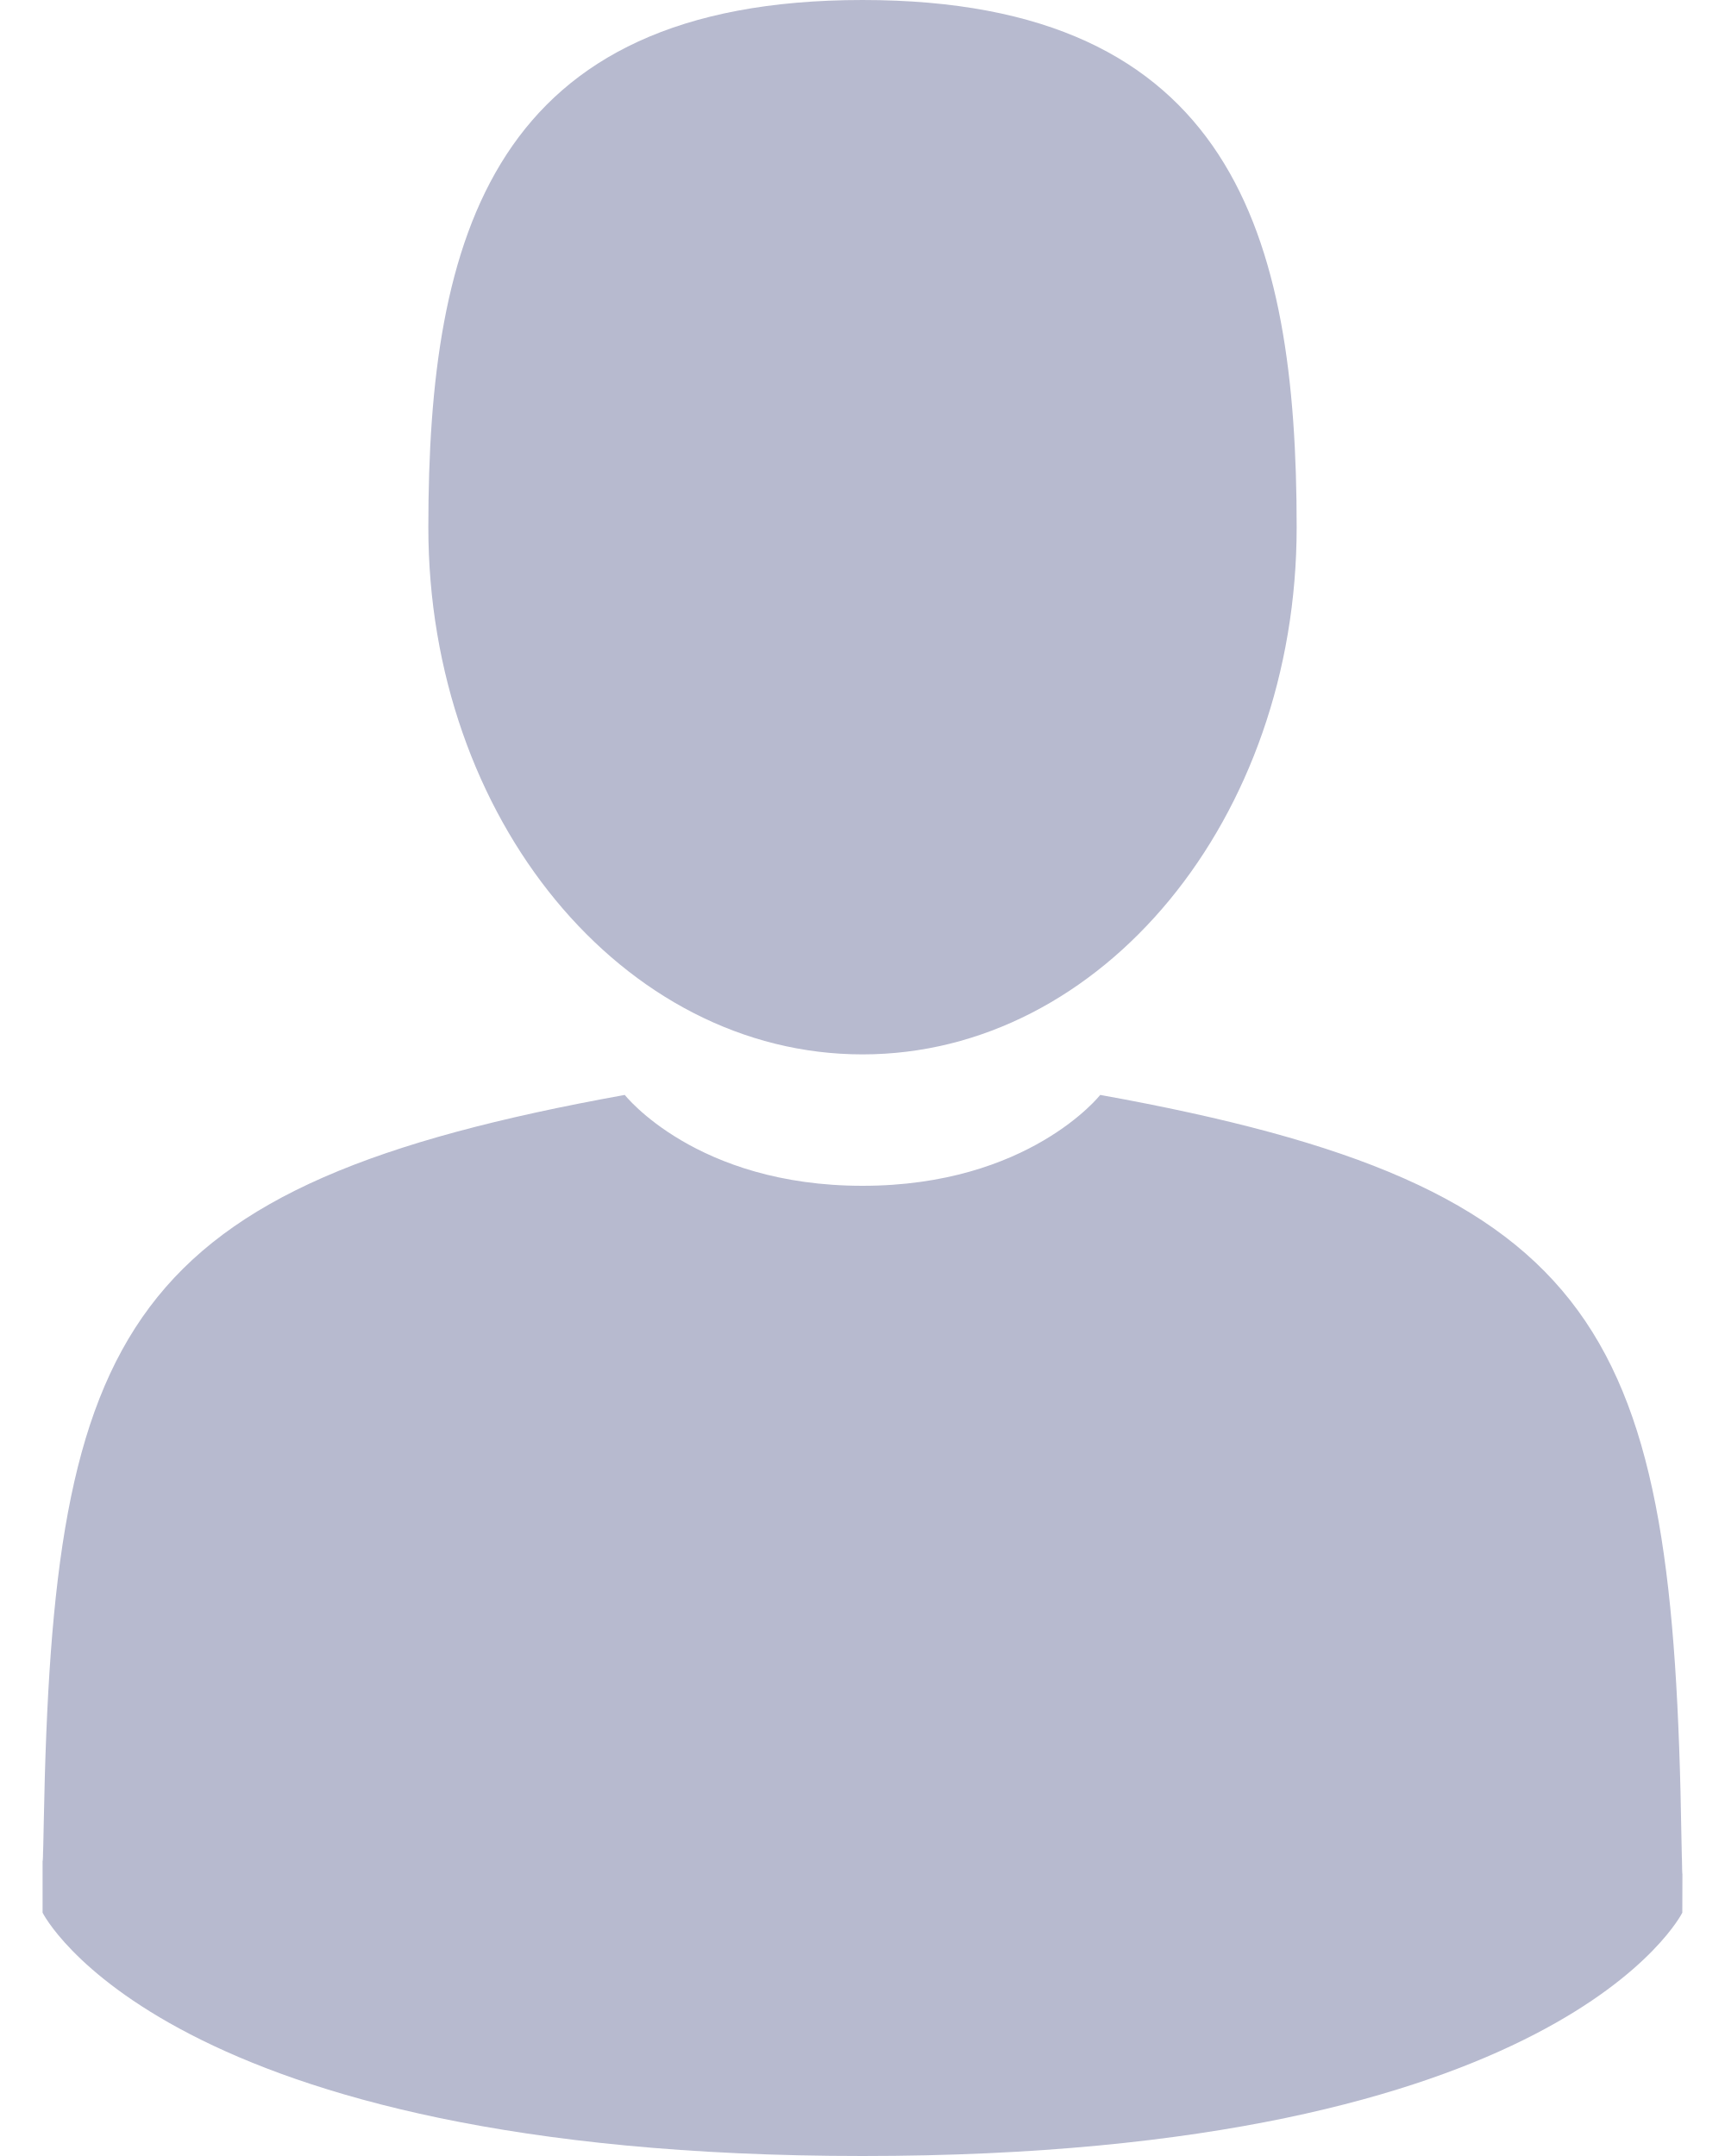
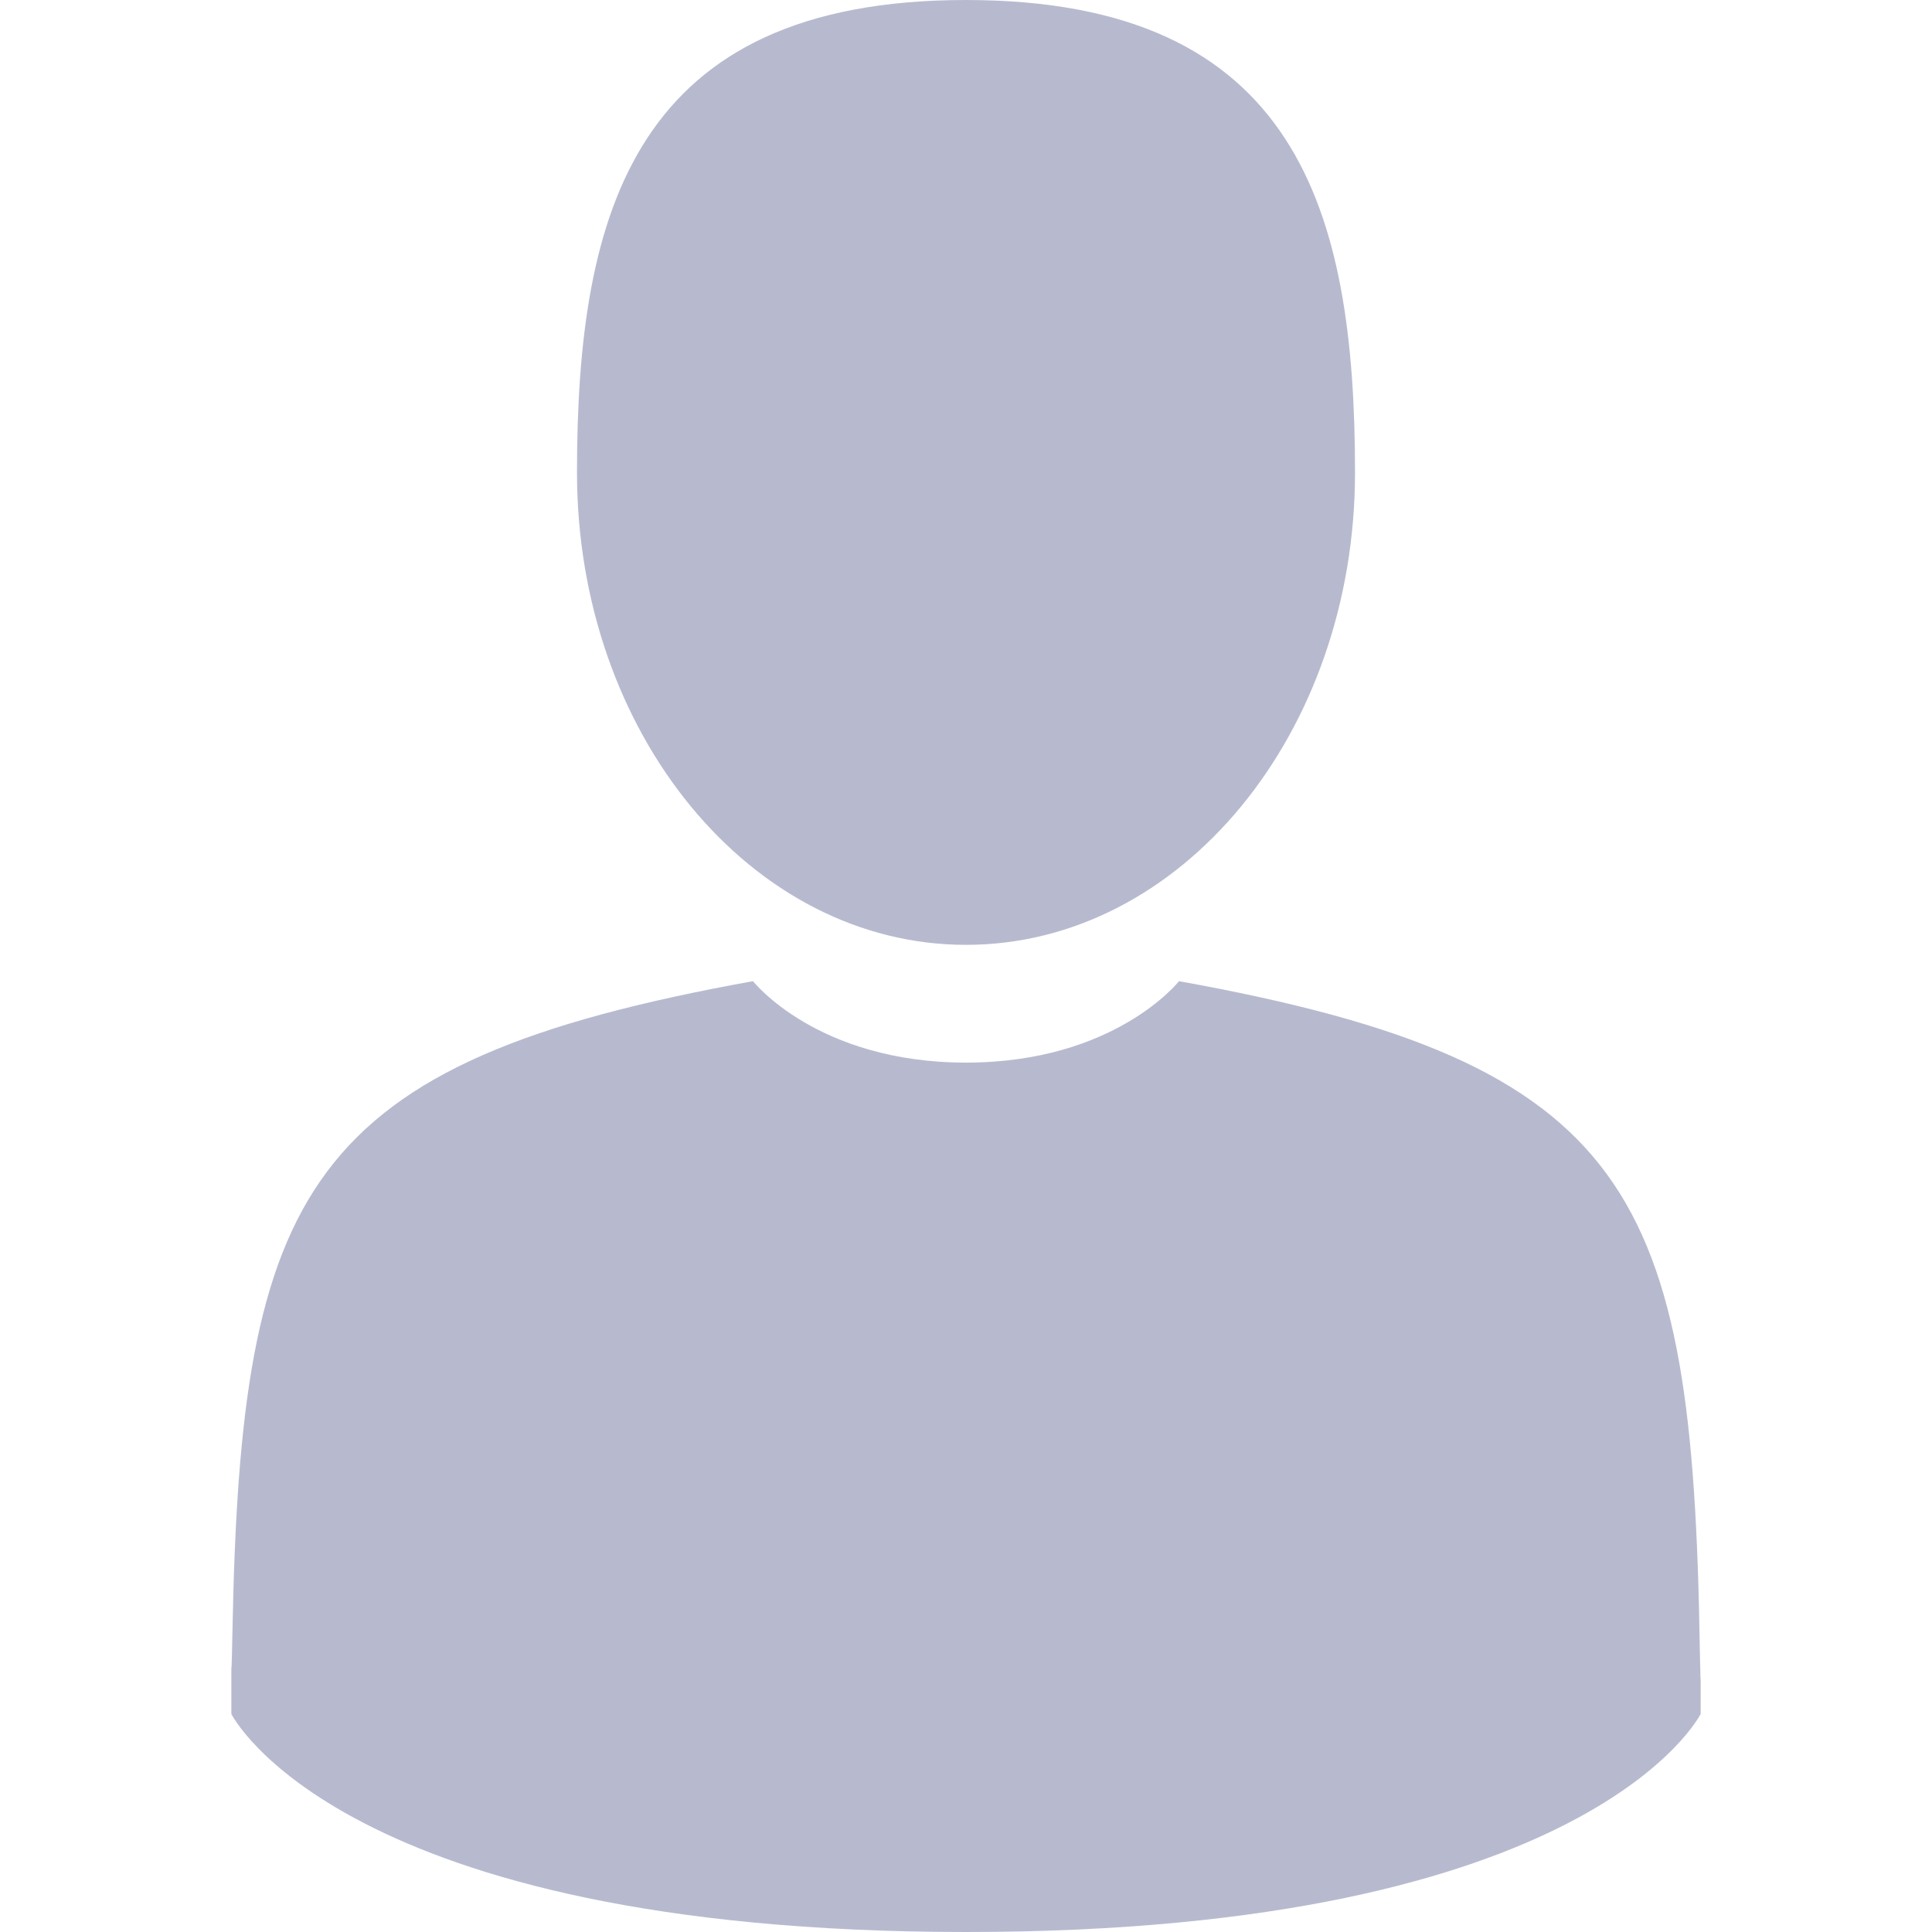
- <svg xmlns="http://www.w3.org/2000/svg" width="16" height="20" viewBox="0 0 16 20" fill="none">
-   <path d="M8 9.781C10.224 9.781 12.027 7.592 12.027 4.891C12.027 2.19 11.435 0 8 0C4.565 0 3.973 2.19 3.973 4.891C3.973 7.592 5.776 9.781 8 9.781Z" fill="#B7BACF" />
-   <path d="M0.395 17.249C0.394 17.084 0.393 17.202 0.395 17.249V17.249Z" fill="#B7BACF" />
-   <path d="M15.605 17.377C15.607 17.332 15.606 17.065 15.605 17.377V17.377Z" fill="#B7BACF" />
-   <path d="M15.596 17.051C15.522 12.346 14.907 11.005 10.205 10.157C10.205 10.157 9.543 11 8 11C6.457 11 5.795 10.157 5.795 10.157C1.144 10.996 0.492 12.317 0.406 16.898C0.399 17.273 0.396 17.292 0.395 17.249C0.395 17.33 0.395 17.481 0.395 17.743C0.395 17.743 1.515 20 8 20C14.485 20 15.604 17.743 15.604 17.743C15.604 17.575 15.605 17.457 15.605 17.378C15.604 17.404 15.601 17.352 15.596 17.051Z" fill="#B7BACF" />
+ <svg xmlns="http://www.w3.org/2000/svg" width="20" height="20" viewBox="0 0 20 20" fill="none">
+   <path d="M10 9.781C12.224 9.781 14.027 7.592 14.027 4.891C14.027 2.19 13.435 0 10 0C6.565 0 5.973 2.19 5.973 4.891C5.973 7.592 7.776 9.781 10 9.781Z" fill="#B7BACF" />
+   <path d="M2.395 17.249C2.394 17.084 2.393 17.202 2.395 17.249V17.249Z" fill="#B7BACF" />
+   <path d="M17.605 17.377C17.607 17.332 17.606 17.065 17.605 17.377V17.377Z" fill="#B7BACF" />
+   <path d="M17.596 17.051C17.522 12.346 16.907 11.005 12.205 10.157C12.205 10.157 11.543 11 10 11C8.457 11 7.795 10.157 7.795 10.157C3.144 10.996 2.492 12.317 2.406 16.898C2.399 17.273 2.396 17.292 2.395 17.249C2.395 17.33 2.395 17.481 2.395 17.743C2.395 17.743 3.515 20 10 20C16.485 20 17.605 17.743 17.605 17.743C17.605 17.575 17.605 17.457 17.605 17.378C17.604 17.404 17.601 17.352 17.596 17.051Z" fill="#B7BACF" />
</svg>
